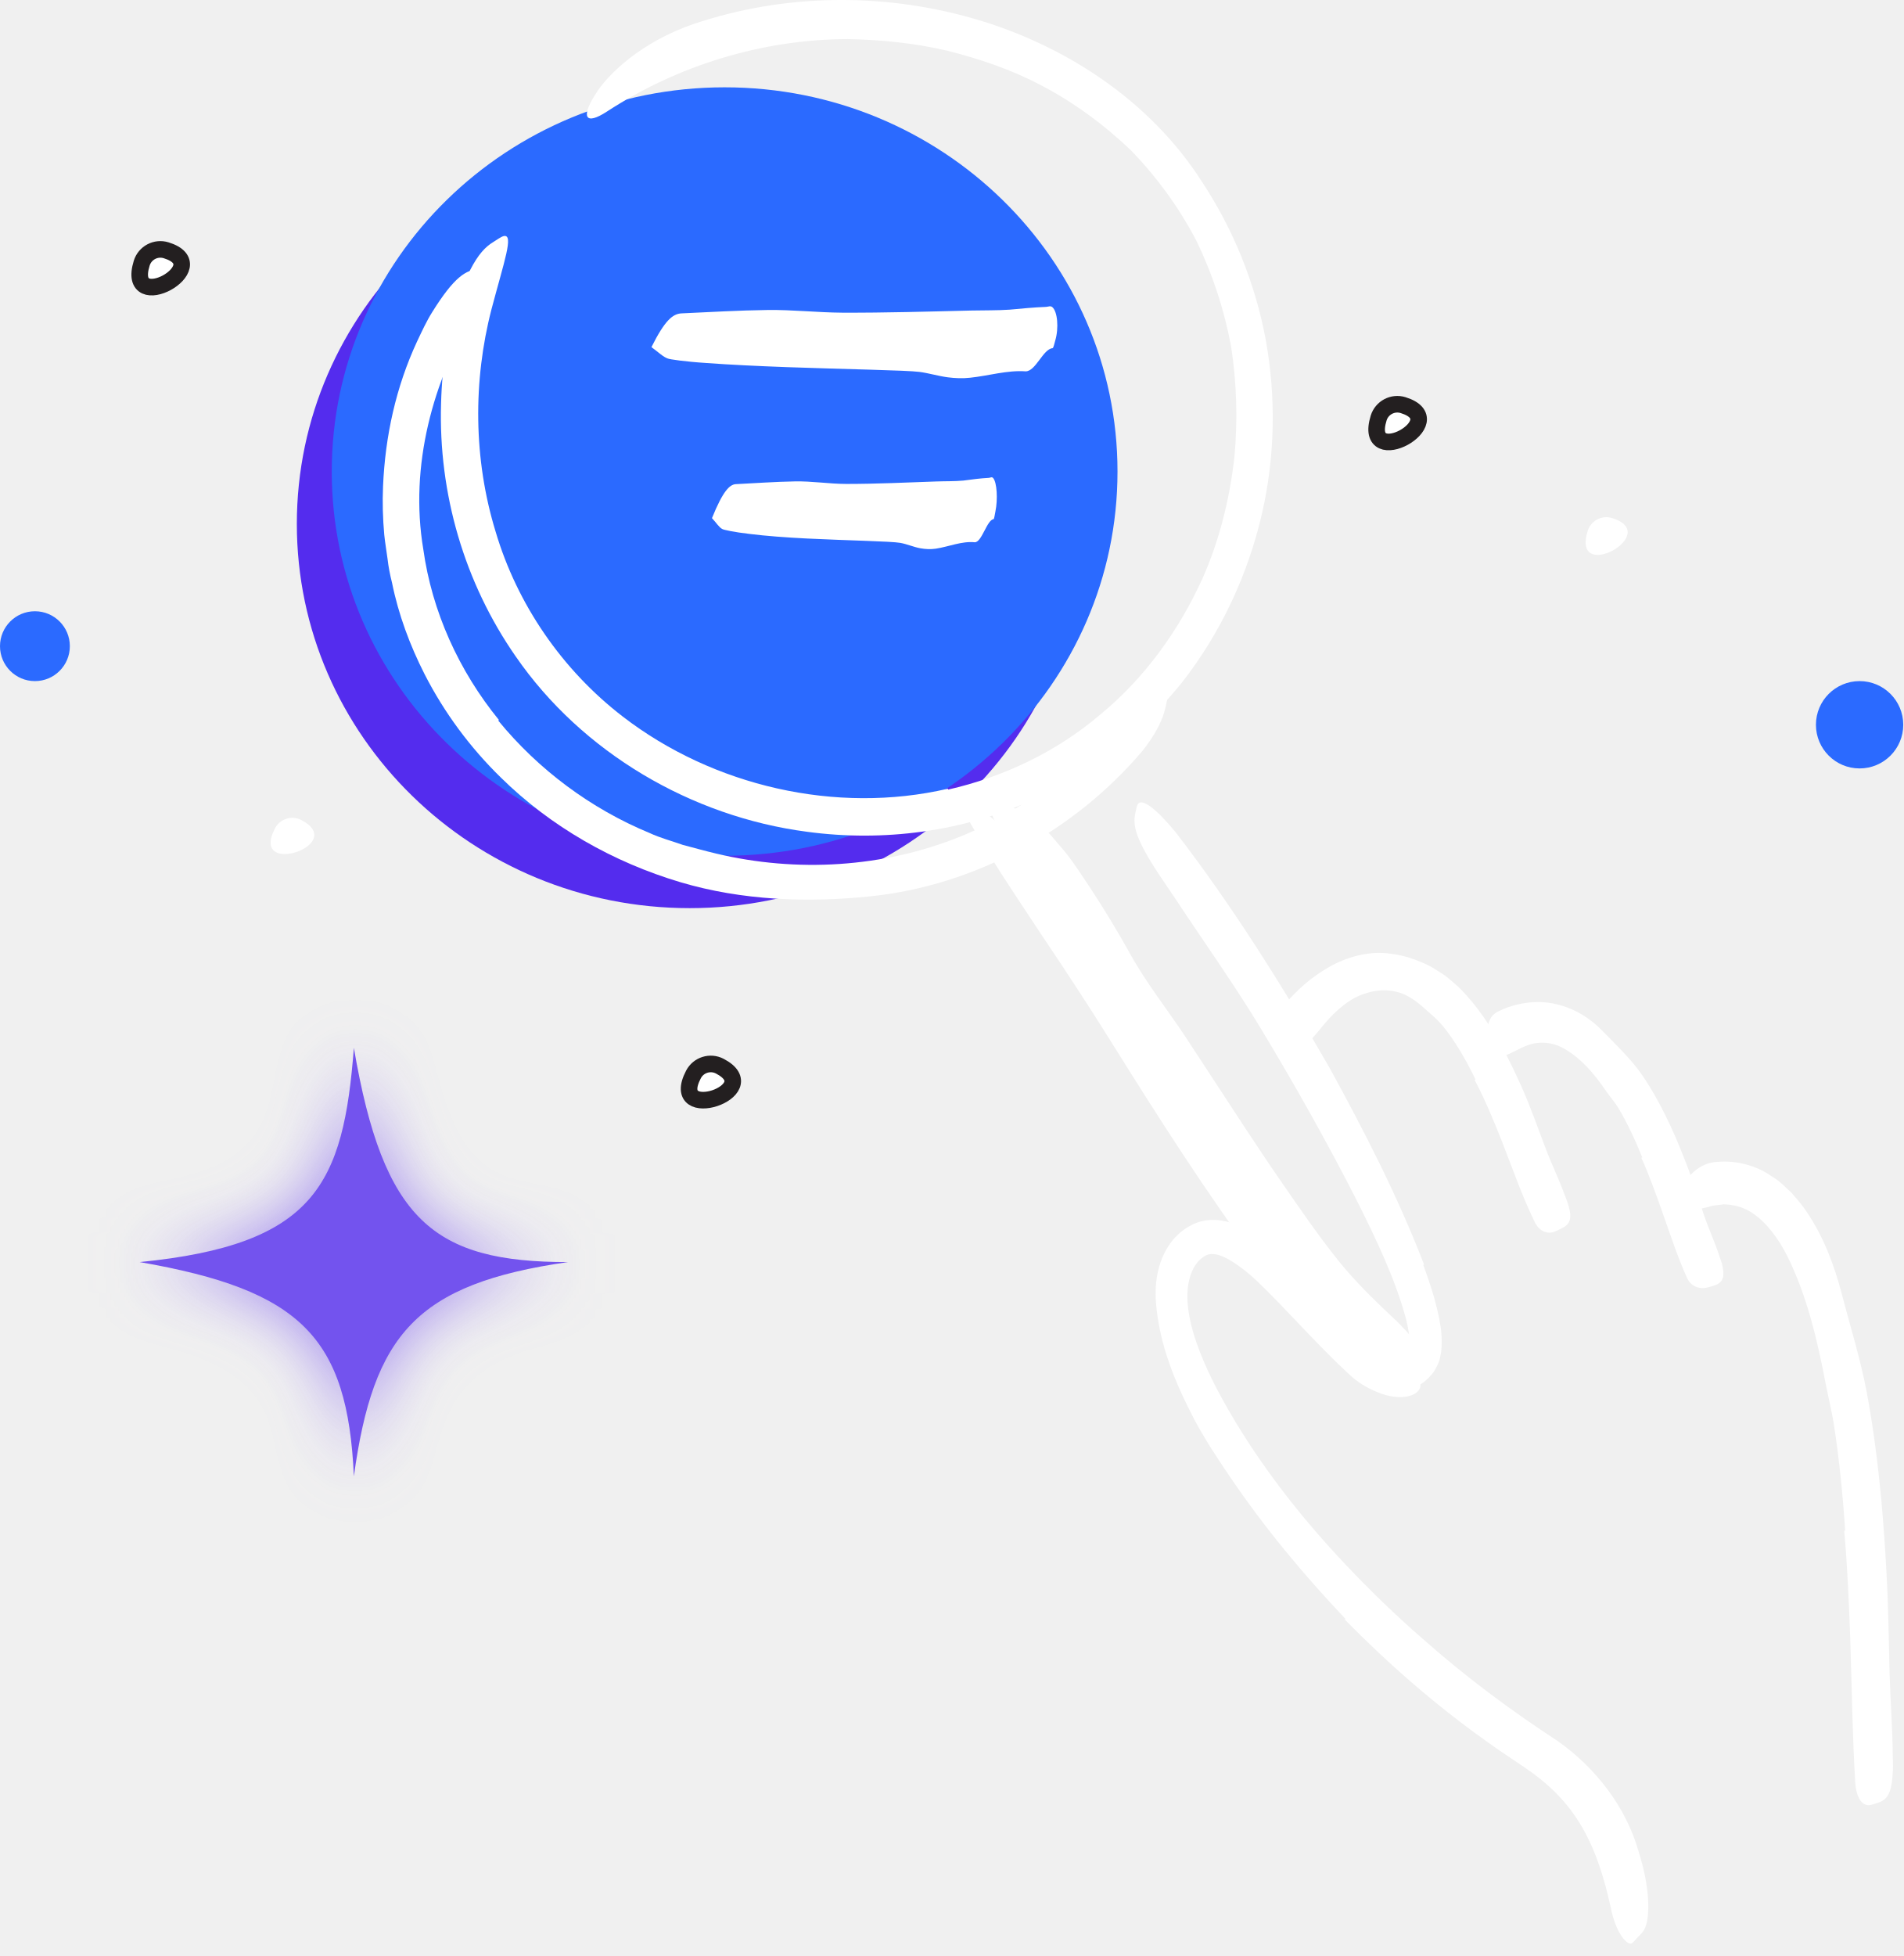
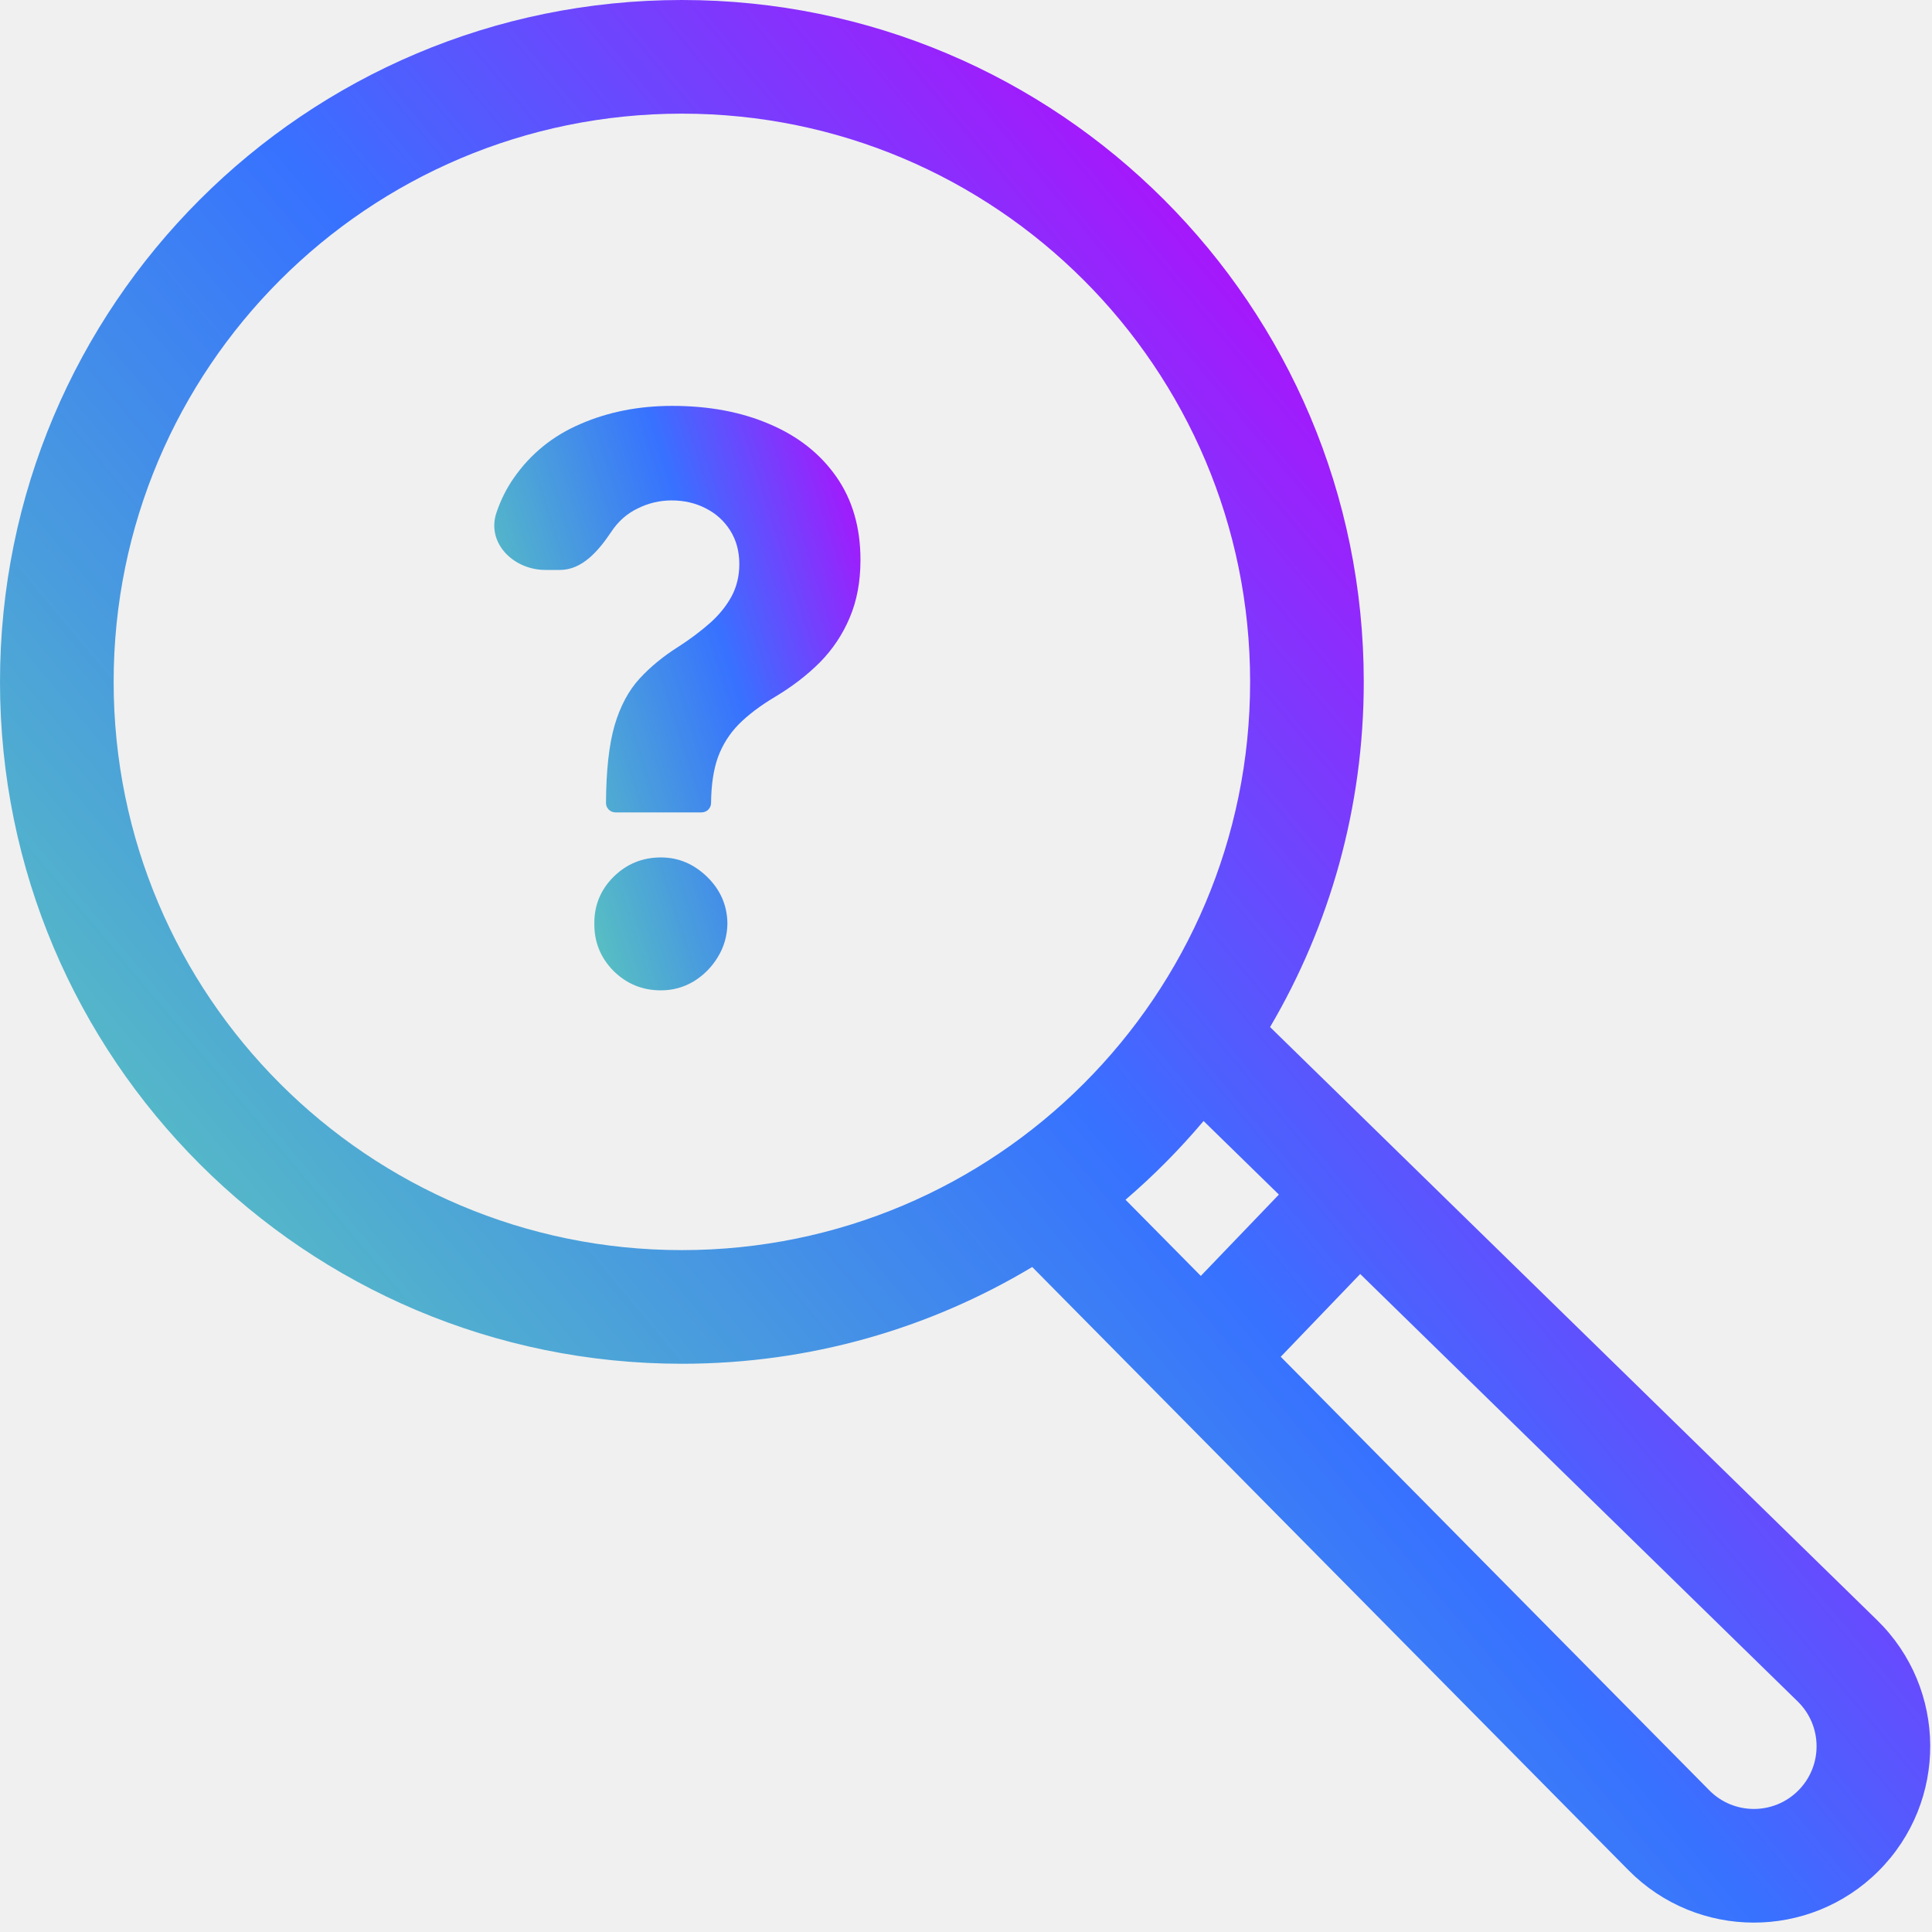
- <svg xmlns="http://www.w3.org/2000/svg" width="109" height="112" viewBox="0 0 109 112" fill="none">
-   <ellipse cx="39.5" cy="30" rx="22.5" ry="22" fill="#542CEE" />
-   <ellipse cx="41.5" cy="27" rx="22.5" ry="22" fill="#2B6AFF" />
-   <path fill-rule="evenodd" clip-rule="evenodd" d="M37.309 19.876C38.08 18.334 38.531 17.973 39.025 17.944C40.646 17.87 42.305 17.772 43.958 17.75C45.381 17.731 46.809 17.895 48.24 17.904C50.702 17.913 53.168 17.841 55.635 17.781C56.364 17.764 57.093 17.781 57.822 17.731C58.519 17.666 59.216 17.599 59.914 17.572C60.032 17.567 60.154 17.493 60.266 17.586C60.566 17.838 60.647 18.786 60.434 19.501C60.386 19.664 60.333 19.932 60.279 19.937C59.737 19.982 59.316 21.264 58.741 21.263C57.68 21.188 56.621 21.518 55.558 21.629C55.133 21.675 54.706 21.66 54.282 21.605C53.738 21.534 53.196 21.365 52.653 21.294C51.91 21.199 48.418 21.143 45.059 21.022C43.379 20.961 41.732 20.881 40.472 20.787C39.218 20.707 38.332 20.573 38.247 20.529C37.982 20.442 37.712 20.17 37.309 19.876Z" fill="white" />
-   <path fill-rule="evenodd" clip-rule="evenodd" d="M40.775 29.668C41.407 28.104 41.787 27.754 42.127 27.723C43.248 27.668 44.371 27.585 45.509 27.565C46.488 27.543 47.476 27.708 48.472 27.71C50.186 27.71 51.911 27.629 53.638 27.568C54.149 27.549 54.66 27.565 55.17 27.518C55.658 27.453 56.147 27.386 56.636 27.362C56.718 27.357 56.804 27.284 56.882 27.377C57.094 27.63 57.154 28.578 57.007 29.293C56.974 29.455 56.938 29.723 56.9 29.728C56.52 29.772 56.23 31.052 55.828 31.05C55.085 30.974 54.343 31.302 53.6 31.416C53.302 31.461 53.004 31.447 52.705 31.393C52.324 31.323 51.943 31.153 51.562 31.085C51.04 30.991 48.593 30.952 46.214 30.835C45.025 30.777 43.846 30.687 42.943 30.574C42.04 30.472 41.422 30.334 41.369 30.293C41.184 30.202 41.031 29.942 40.775 29.668Z" fill="white" />
-   <path fill-rule="evenodd" clip-rule="evenodd" d="M8.117 15.067C8.3 14.478 8.926 14.148 9.515 14.331C12.435 15.234 7.166 18.135 8.117 15.067Z" fill="white" stroke="#231F20" stroke-width="0.95" />
-   <path fill-rule="evenodd" clip-rule="evenodd" d="M78.957 23.934C79.14 23.345 79.766 23.015 80.355 23.197C83.276 24.101 78.006 27.002 78.957 23.934Z" fill="white" stroke="#231F20" stroke-width="0.95" />
-   <path fill-rule="evenodd" clip-rule="evenodd" d="M90.927 30.401C91.11 29.812 91.736 29.482 92.325 29.664C95.246 30.568 89.976 33.469 90.927 30.401Z" fill="white" />
-   <path fill-rule="evenodd" clip-rule="evenodd" d="M39.716 61.521C40.002 60.975 40.677 60.763 41.224 61.049C43.934 62.466 38.227 64.367 39.716 61.521Z" fill="white" stroke="#231F20" stroke-width="0.95" />
-   <path fill-rule="evenodd" clip-rule="evenodd" d="M15.751 47.428C16.037 46.881 16.712 46.67 17.259 46.956C19.969 48.373 14.262 50.274 15.751 47.428Z" fill="white" />
-   <path fill-rule="evenodd" clip-rule="evenodd" d="M69.947 67.022L66.606 61.855C66.198 61.229 65.74 60.638 65.347 60.003C63.961 57.764 62.611 55.502 61.202 53.285C60.578 52.301 59.889 51.354 59.197 50.431C58.362 49.206 57.411 48.065 56.822 46.683C56.626 46.26 56.903 46.099 57.462 46.158C57.745 46.186 58.102 46.268 58.48 46.409C58.876 46.541 59.251 46.761 59.535 47.091C60.051 47.668 60.554 48.249 61.045 48.838C61.52 49.438 61.928 50.084 62.355 50.716C63.196 51.99 63.99 53.295 64.737 54.641C65.627 56.251 66.811 57.748 67.85 59.303L71.23 64.467C71.927 65.522 72.624 66.579 73.344 67.617C74.433 69.189 75.516 70.78 76.704 72.252C77.63 73.394 78.671 74.409 79.701 75.379C79.93 75.587 80.144 75.793 80.35 76.019C80.543 76.207 80.692 76.391 80.797 76.543C80.903 76.685 80.989 76.801 81.029 76.947C81.07 77.191 81.099 77.464 81.103 77.67C81.115 77.782 81.174 77.899 81.21 77.997C81.481 78.296 80.353 78.642 79.441 78.124C78.085 77.424 77.115 76.42 76.165 75.39C75.219 74.356 74.35 73.256 73.504 72.14C72.249 70.481 71.076 68.764 69.897 67.061L69.947 67.022Z" fill="white" />
-   <path fill-rule="evenodd" clip-rule="evenodd" d="M81.511 72.424C81.869 73.413 82.21 74.412 82.428 75.524C82.538 76.074 82.613 76.675 82.538 77.395C82.499 77.593 82.475 77.775 82.404 77.982C82.309 78.199 82.194 78.446 82.065 78.615C81.815 78.918 81.502 79.241 81.051 79.418C80.621 79.605 80.137 79.641 79.756 79.577C79.353 79.527 79.038 79.394 78.739 79.26C78.154 78.982 77.7 78.631 77.267 78.282C76.409 77.577 75.692 76.805 75.005 76.018C74.01 74.866 73.065 73.696 72.199 72.486C69.098 68.32 66.266 63.871 63.519 59.467C62.293 57.51 61.023 55.569 59.745 53.674C58.128 51.221 56.472 48.796 55.05 46.21C54.621 45.392 54.811 45.403 55.499 45.864C56.207 46.309 57.403 47.224 58.483 48.552C60.372 50.922 62.032 53.443 63.615 56.003C65.188 58.557 66.766 61.117 68.354 63.695C70.222 66.772 72.544 69.746 74.688 72.739C75.886 74.33 77.146 75.94 78.614 77.11C79.344 77.689 80.206 78.008 80.458 77.683C80.863 77.5 80.756 76.462 80.532 75.556C79.917 73.252 78.823 70.974 77.716 68.761C76.005 65.402 74.135 62.084 72.192 58.866C70.678 56.364 69.01 54.024 67.415 51.612C67.059 51.084 66.709 50.566 66.35 50.034C65.044 48.044 64.856 47.264 65.024 46.55C65.066 46.385 65.086 46.19 65.152 46.068C65.365 45.66 66.198 46.281 67.319 47.641C70.502 51.763 73.427 56.403 76.173 61.195C78.145 64.798 80.034 68.462 81.554 72.401L81.511 72.424Z" fill="white" />
-   <path fill-rule="evenodd" clip-rule="evenodd" d="M54.301 45.212C57.47 44.489 60.493 43.056 62.987 40.938C65.521 38.862 67.501 36.13 68.861 33.139C69.84 30.941 70.421 28.576 70.694 26.186C70.89 24.07 70.831 21.934 70.504 19.829C70.112 17.738 69.448 15.704 68.519 13.786C67.533 11.896 66.27 10.165 64.789 8.625C63.245 7.153 61.513 5.865 59.601 4.872C57.911 3.977 56.076 3.363 54.219 2.895C52.348 2.461 50.433 2.274 48.534 2.238C43.636 2.256 38.814 3.746 34.763 6.385C33.508 7.206 33.284 6.69 34.061 5.462C34.798 4.215 36.802 2.369 39.74 1.369C44.915 -0.375 50.569 -0.43 55.78 1.071C60.964 2.564 65.855 5.749 68.82 10.383C70.623 13.101 71.893 16.223 72.495 19.485C73.084 22.75 73.018 26.143 72.285 29.36C71.479 32.895 69.908 36.257 67.668 39.109C66.523 40.511 65.256 41.816 63.837 42.946C62.405 44.056 60.855 45.008 59.215 45.772C55.16 47.63 50.59 48.218 46.219 47.627C39.586 46.761 33.329 43.078 29.543 37.599C26.589 33.361 25.104 28.242 25.26 23.102C25.291 21.97 25.387 20.858 25.592 19.73C25.974 17.639 26.497 16.32 26.935 15.444C27.387 14.569 27.793 14.136 28.243 13.863C28.449 13.739 28.682 13.56 28.849 13.517C29.444 13.393 28.875 14.956 28.146 17.715C27.087 21.814 27.11 26.29 28.384 30.442C29.615 34.596 32.187 38.355 35.672 41.035C40.839 45.011 47.879 46.648 54.281 45.163L54.301 45.212Z" fill="white" />
-   <path fill-rule="evenodd" clip-rule="evenodd" d="M84.503 61.811C83.963 60.697 83.349 59.62 82.597 58.704C82.317 58.376 81.99 58.103 81.687 57.834C81.146 57.345 80.604 56.932 80.001 56.797C79.397 56.634 78.711 56.686 78.029 56.94C77.42 57.155 76.863 57.584 76.375 58.059C75.74 58.675 75.27 59.447 74.566 60.019C74.361 60.184 73.878 59.865 73.568 59.325C73.258 58.791 73.133 58.034 73.535 57.561C74.235 56.728 75.068 55.971 76.089 55.387C77.096 54.811 78.38 54.417 79.676 54.613C80.445 54.703 81.174 54.97 81.845 55.296C82.165 55.467 82.448 55.667 82.748 55.855C83.021 56.065 83.275 56.29 83.529 56.515C84.581 57.55 85.346 58.736 86.015 59.939C86.428 60.68 86.784 61.443 87.131 62.204C87.646 63.362 88.063 64.557 88.507 65.724C88.847 66.634 89.277 67.499 89.61 68.422C89.689 68.623 89.769 68.823 89.829 69.033C90.049 69.811 89.92 70.115 89.367 70.371C89.239 70.431 89.114 70.501 88.982 70.543C88.538 70.683 88.106 70.439 87.88 69.943C87.161 68.463 86.61 66.871 85.989 65.286C85.523 64.113 85.039 62.941 84.455 61.839L84.503 61.811Z" fill="white" />
-   <path fill-rule="evenodd" clip-rule="evenodd" d="M94.052 66.272C93.657 65.289 93.21 64.326 92.676 63.429C92.475 63.107 92.225 62.819 92.01 62.517C91.279 61.429 90.4 60.42 89.316 59.911C88.835 59.699 88.309 59.658 87.825 59.751C87.189 59.889 86.689 60.286 85.989 60.522C85.768 60.582 85.412 60.128 85.262 59.546C85.108 58.971 85.194 58.216 85.761 57.939C86.719 57.442 87.961 57.232 89.075 57.487C90.195 57.73 91.104 58.337 91.778 59.034C92.587 59.863 93.401 60.631 94.027 61.531C94.705 62.518 95.25 63.559 95.735 64.614C96.038 65.261 96.293 65.926 96.557 66.583C96.948 67.583 97.257 68.612 97.602 69.617C97.867 70.401 98.226 71.147 98.483 71.961C98.543 72.139 98.611 72.316 98.651 72.505C98.792 73.208 98.635 73.493 98.044 73.65C97.909 73.687 97.775 73.73 97.639 73.749C97.172 73.797 96.802 73.576 96.62 73.178C96.073 71.975 95.638 70.628 95.159 69.28C94.803 68.279 94.443 67.268 94.002 66.297L94.052 66.272Z" fill="white" />
-   <path fill-rule="evenodd" clip-rule="evenodd" d="M105.675 87.643C105.537 85.594 105.335 83.548 105.022 81.524C104.899 80.788 104.722 80.061 104.577 79.333C104.09 76.766 103.488 74.18 102.35 71.905C101.846 70.911 101.161 69.984 100.34 69.444C99.812 69.093 99.25 68.975 98.709 68.959C98.429 69.016 98.154 68.99 97.862 69.103C97.717 69.148 97.567 69.158 97.416 69.215C97.267 69.276 97.113 69.333 96.954 69.384C96.567 69.503 96.252 69.02 96.346 68.33C96.404 67.996 96.53 67.559 96.864 67.225C97.2 66.893 97.675 66.563 98.321 66.532C99.419 66.418 100.63 66.751 101.46 67.353C101.933 67.62 102.239 67.98 102.613 68.308C102.908 68.662 103.231 69.016 103.47 69.388C104.466 70.873 105.04 72.442 105.462 74.019C105.95 75.904 106.546 77.796 106.908 79.711C107.301 81.814 107.562 83.928 107.758 86.042C107.872 87.343 107.965 88.645 108.034 89.946C108.148 91.917 108.168 93.899 108.219 95.857C108.263 97.38 108.383 98.878 108.397 100.402C108.396 100.738 108.428 101.067 108.405 101.407C108.343 102.664 108.121 103.056 107.502 103.241C107.36 103.284 107.217 103.345 107.077 103.36C106.603 103.411 106.29 102.872 106.246 101.994C106.09 99.375 106.056 96.625 105.965 93.848C105.892 91.788 105.804 89.713 105.62 87.651L105.675 87.643Z" fill="white" />
-   <path fill-rule="evenodd" clip-rule="evenodd" d="M77.052 92.694C74.637 90.146 72.389 87.443 70.418 84.526C69.696 83.465 68.985 82.386 68.379 81.241C67.333 79.218 66.407 77.065 66.205 74.618C66.108 73.424 66.301 71.993 67.251 70.907C67.702 70.405 68.381 69.949 69.152 69.87C69.916 69.783 70.596 70.011 71.157 70.285C72.166 70.785 72.945 71.465 73.707 72.136C74.455 72.821 75.164 73.519 75.831 74.237C76.693 75.153 77.546 76.065 78.402 76.934C78.832 77.364 79.26 77.786 79.69 78.168C80.115 78.537 80.581 78.885 80.95 78.988C81.061 79.017 81.135 79.05 81.194 79.083C81.257 79.126 81.312 79.187 81.336 79.261C81.386 79.383 81.312 79.698 80.884 79.875C80.469 80.056 79.797 80.036 79.157 79.817C78.515 79.597 77.847 79.238 77.291 78.718C75.328 76.903 73.682 74.966 71.96 73.324C71.126 72.543 70.108 71.833 69.508 71.811C69.234 71.779 69.003 71.861 68.677 72.171C68.403 72.45 68.204 72.852 68.093 73.342C67.823 74.542 68.188 76.056 68.726 77.429C69.271 78.826 70.01 80.181 70.801 81.491C72.55 84.374 74.68 87.066 77.024 89.547C78.465 91.077 79.982 92.541 81.573 93.92C83.981 96.047 86.499 97.92 89.239 99.712C91.371 101.222 93.118 103.45 93.844 106.021C94.016 106.578 94.164 107.127 94.261 107.696C94.443 108.751 94.413 109.439 94.345 109.915C94.305 110.156 94.245 110.34 94.159 110.502C94.054 110.666 93.931 110.796 93.805 110.918C93.689 111.029 93.59 111.173 93.495 111.244C93.231 111.5 92.528 110.671 92.254 109.248C91.794 107.151 91.157 105.241 89.991 103.687C89.412 102.909 88.703 102.224 87.9 101.618L87.281 101.178L86.543 100.683C86.046 100.356 85.557 100.015 85.074 99.665C82.188 97.609 79.5 95.265 77.017 92.736L77.052 92.694Z" fill="white" />
-   <path fill-rule="evenodd" clip-rule="evenodd" d="M28.536 41.262C30.816 44.05 33.819 46.301 37.207 47.7C37.814 47.983 38.466 48.15 39.095 48.375C39.741 48.545 40.385 48.727 41.035 48.88C45.618 49.969 50.574 49.693 55.004 47.899C56.966 47.107 58.826 46.007 60.433 44.648C62.531 42.926 64.229 40.804 65.933 38.686C66.477 38.036 66.885 38.413 66.901 39.322C66.909 39.777 66.817 40.368 66.598 41.023C66.358 41.662 65.954 42.341 65.424 43C61.544 47.577 55.843 50.709 49.84 51.323C46.272 51.698 42.494 51.562 38.977 50.518C35.13 49.374 31.541 47.337 28.685 44.523C26.921 42.803 25.437 40.797 24.319 38.609C23.475 36.952 22.819 35.187 22.451 33.366C22.336 32.915 22.248 32.461 22.195 31.999C22.134 31.54 22.055 31.085 22.007 30.623C21.924 29.697 21.897 28.768 21.937 27.844C22.059 24.977 22.674 22.163 23.885 19.554C24.157 18.983 24.413 18.415 24.753 17.872C26.01 15.853 26.713 15.422 27.443 15.424C27.614 15.427 27.807 15.405 27.944 15.446C28.42 15.603 28.031 16.477 27.205 17.809C24.787 21.776 23.443 26.689 24.242 31.449C24.739 35.019 26.282 38.416 28.573 41.225L28.536 41.262Z" fill="white" />
-   <circle cx="106.5" cy="41.5" r="2.5" fill="#2B6AFF" />
-   <circle cx="2" cy="37" r="2" fill="#2B6AFF" />
-   <g opacity="0.8">
-     <g filter="url(#filter0_f_14476_26263)">
-       <path d="M8 72.266C18.064 71.271 19.663 67.805 20.266 60C21.959 69.888 24.826 72.271 32.532 72.266C23.812 73.516 21.389 76.424 20.266 84.532C19.911 76.565 17.237 73.871 8 72.266Z" fill="#8C6EEF" />
-     </g>
-     <path d="M8 72.266C18.064 71.271 19.663 67.805 20.266 60C21.959 69.888 24.826 72.271 32.532 72.266C23.812 73.516 21.389 76.424 20.266 84.532C19.911 76.565 17.237 73.871 8 72.266Z" fill="#542CEE" />
-   </g>
+ <svg xmlns="http://www.w3.org/2000/svg" width="119" height="119" viewBox="0 0 119 119" fill="none">
+   <path fill-rule="evenodd" clip-rule="evenodd" d="M77 42C77 61.33 61.33 77 42 77C22.67 77 7 61.33 7 42C7 22.67 22.67 7 42 7C61.33 7 77 22.67 77 42ZM63.578 78.04C57.272 81.824 49.89 84 42 84C18.804 84 0 65.196 0 42C0 18.804 18.804 0 42 0C65.196 0 84 18.804 84 42C84 49.758 81.897 57.025 78.229 63.261L86.146 70.996L115.62 99.793C119.945 104.019 119.986 110.964 115.71 115.24C111.451 119.499 104.54 119.479 100.307 115.196L71.511 86.065L63.578 78.04ZM69.325 73.897L73.963 78.589L78.772 73.579L74.133 69.047C72.664 70.79 71.056 72.413 69.325 73.897ZM78.886 83.569L83.78 78.471L110.728 104.8C112.265 106.302 112.28 108.771 110.76 110.29C109.246 111.804 106.79 111.797 105.285 110.275L78.886 83.569Z" fill="url(#paint0_linear_14687_15529)" />
+   <path d="M37.907 50.039C37.586 50.039 37.325 49.778 37.325 49.457C37.337 47.459 37.513 45.866 37.855 44.678C38.207 43.491 38.72 42.532 39.391 41.801C40.063 41.07 40.871 40.408 41.816 39.815C42.522 39.358 43.153 38.884 43.711 38.393C44.269 37.902 44.713 37.36 45.043 36.766C45.373 36.161 45.538 35.487 45.538 34.745C45.538 33.957 45.35 33.266 44.975 32.673C44.599 32.079 44.093 31.622 43.455 31.303C42.829 30.983 42.135 30.823 41.372 30.823C40.632 30.823 39.932 30.989 39.272 31.32C38.611 31.639 38.071 32.119 37.65 32.758C36.88 33.906 35.873 35.105 34.491 35.105H33.59C31.622 35.105 29.949 33.44 30.579 31.575C30.843 30.795 31.197 30.087 31.639 29.453C32.675 27.957 34.047 26.844 35.754 26.113C37.462 25.371 39.346 25 41.406 25C43.671 25 45.675 25.377 47.416 26.13C49.158 26.872 50.524 27.951 51.514 29.367C52.505 30.783 53 32.49 53 34.488C53 35.824 52.778 37.011 52.334 38.05C51.901 39.078 51.292 39.991 50.507 40.791C49.722 41.578 48.794 42.292 47.724 42.931C46.825 43.468 46.085 44.028 45.504 44.61C44.935 45.192 44.508 45.866 44.224 46.631C43.95 47.396 43.808 48.338 43.797 49.457C43.797 49.778 43.536 50.039 43.214 50.039H37.907ZM40.706 61C39.568 61 38.594 60.6 37.786 59.801C36.989 58.99 36.597 58.02 36.608 56.89C36.597 55.771 36.989 54.812 37.786 54.012C38.594 53.213 39.568 52.813 40.706 52.813C41.787 52.813 42.738 53.213 43.557 54.012C44.377 54.812 44.793 55.771 44.804 56.89C44.793 57.643 44.593 58.334 44.206 58.962C43.831 59.578 43.336 60.075 42.721 60.452C42.106 60.817 41.434 61 40.706 61Z" fill="url(#paint1_linear_14687_15529)" />
  <defs>
-     <filter id="filter0_f_14476_26263" x="4.315" y="56.315" width="31.903" height="31.903" filterUnits="userSpaceOnUse" color-interpolation-filters="sRGB">
-       <feFlood flood-opacity="0" result="BackgroundImageFix" />
-       <feBlend mode="normal" in="SourceGraphic" in2="BackgroundImageFix" result="shape" />
-       <feGaussianBlur stdDeviation="1.843" result="effect1_foregroundBlur_14476_26263" />
-     </filter>
+     <linearGradient id="paint0_linear_14687_15529" x1="88" y1="15" x2="8.637" y2="81.269" gradientUnits="userSpaceOnUse">
+       <stop stop-color="#C200FB" />
+       <stop offset="0.49" stop-color="#3772FF" />
+       <stop offset="1" stop-color="#5AC4BE" />
+     </linearGradient>
+     <linearGradient id="paint1_linear_14687_15529" x1="55.821" y1="31.015" x2="29.68" y2="39.342" gradientUnits="userSpaceOnUse">
+       <stop stop-color="#C200FB" />
+       <stop offset="0.49" stop-color="#3772FF" />
+       <stop offset="1" stop-color="#5AC4BE" />
+     </linearGradient>
  </defs>
</svg>
